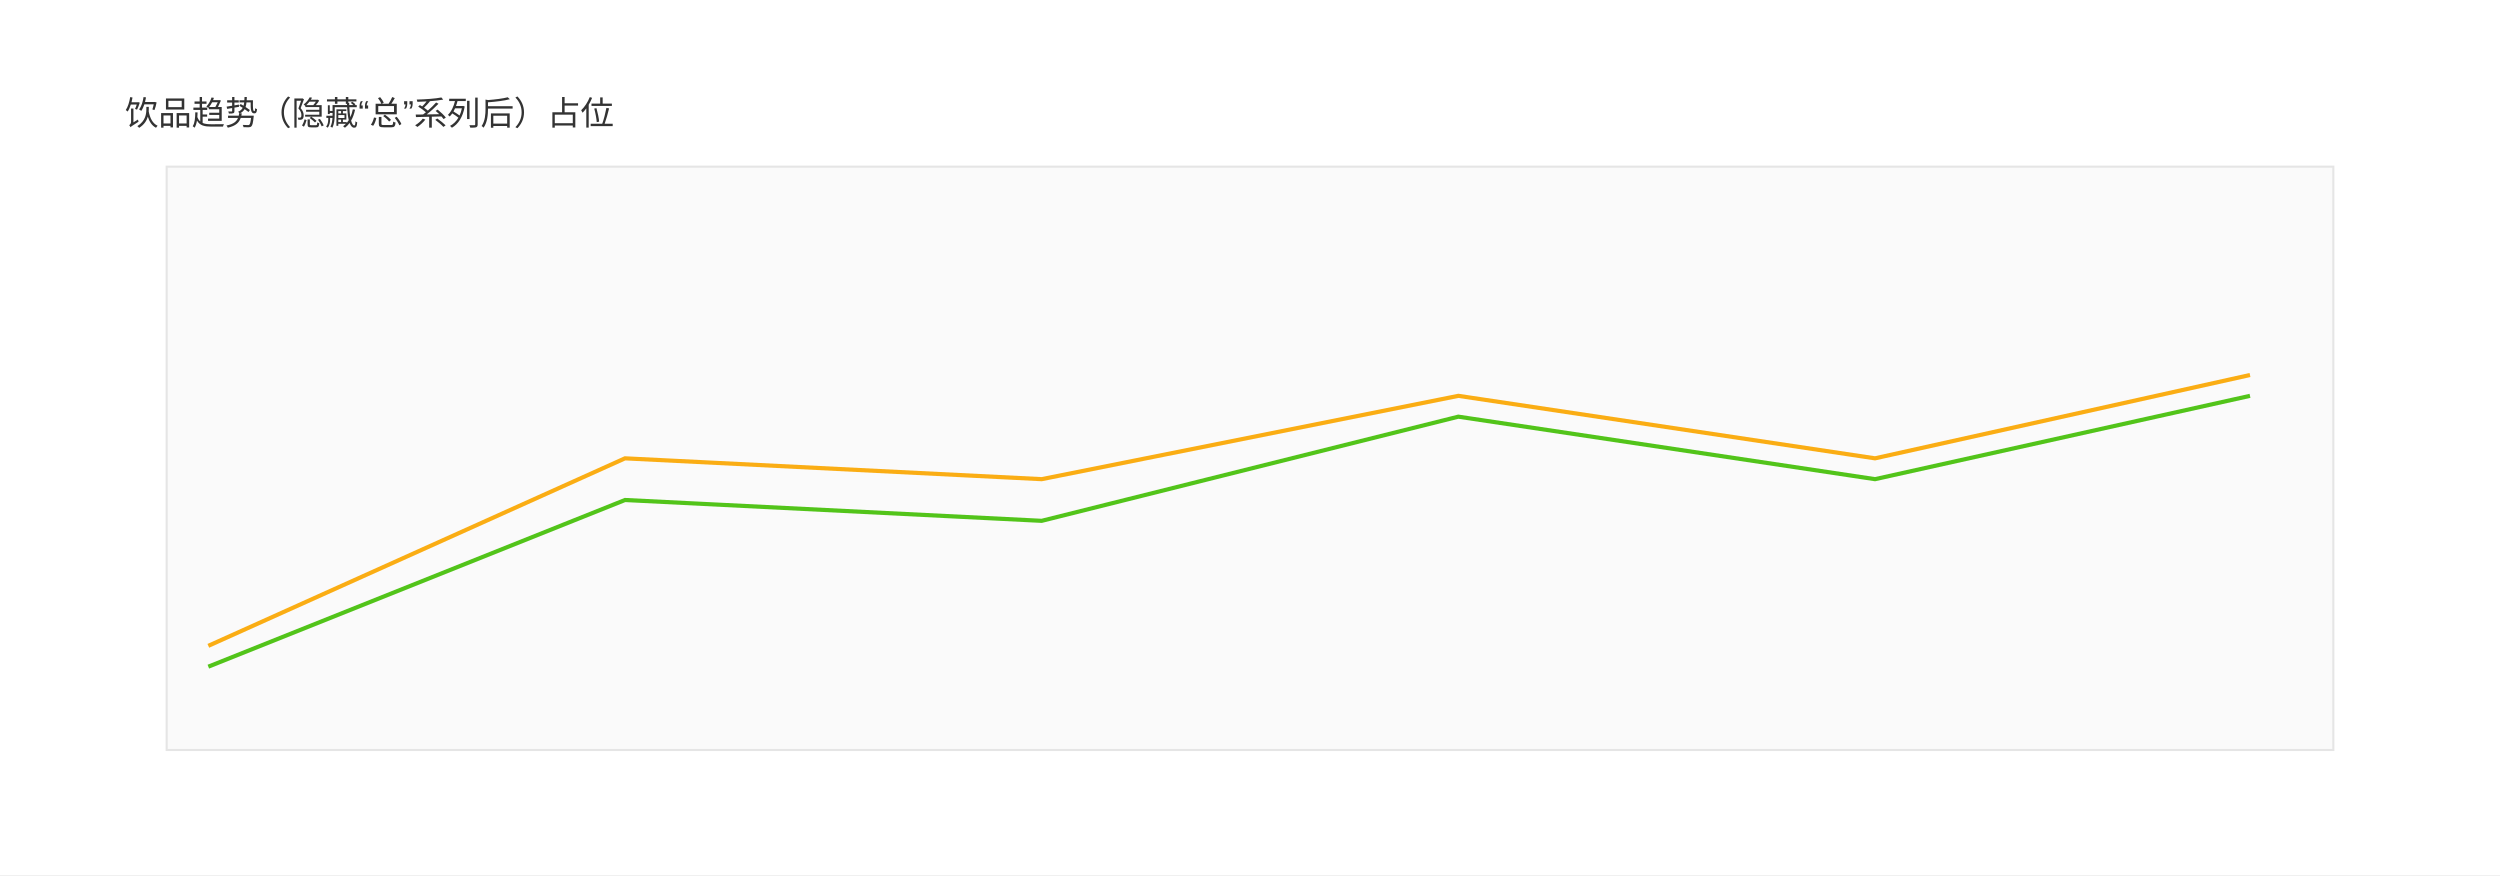
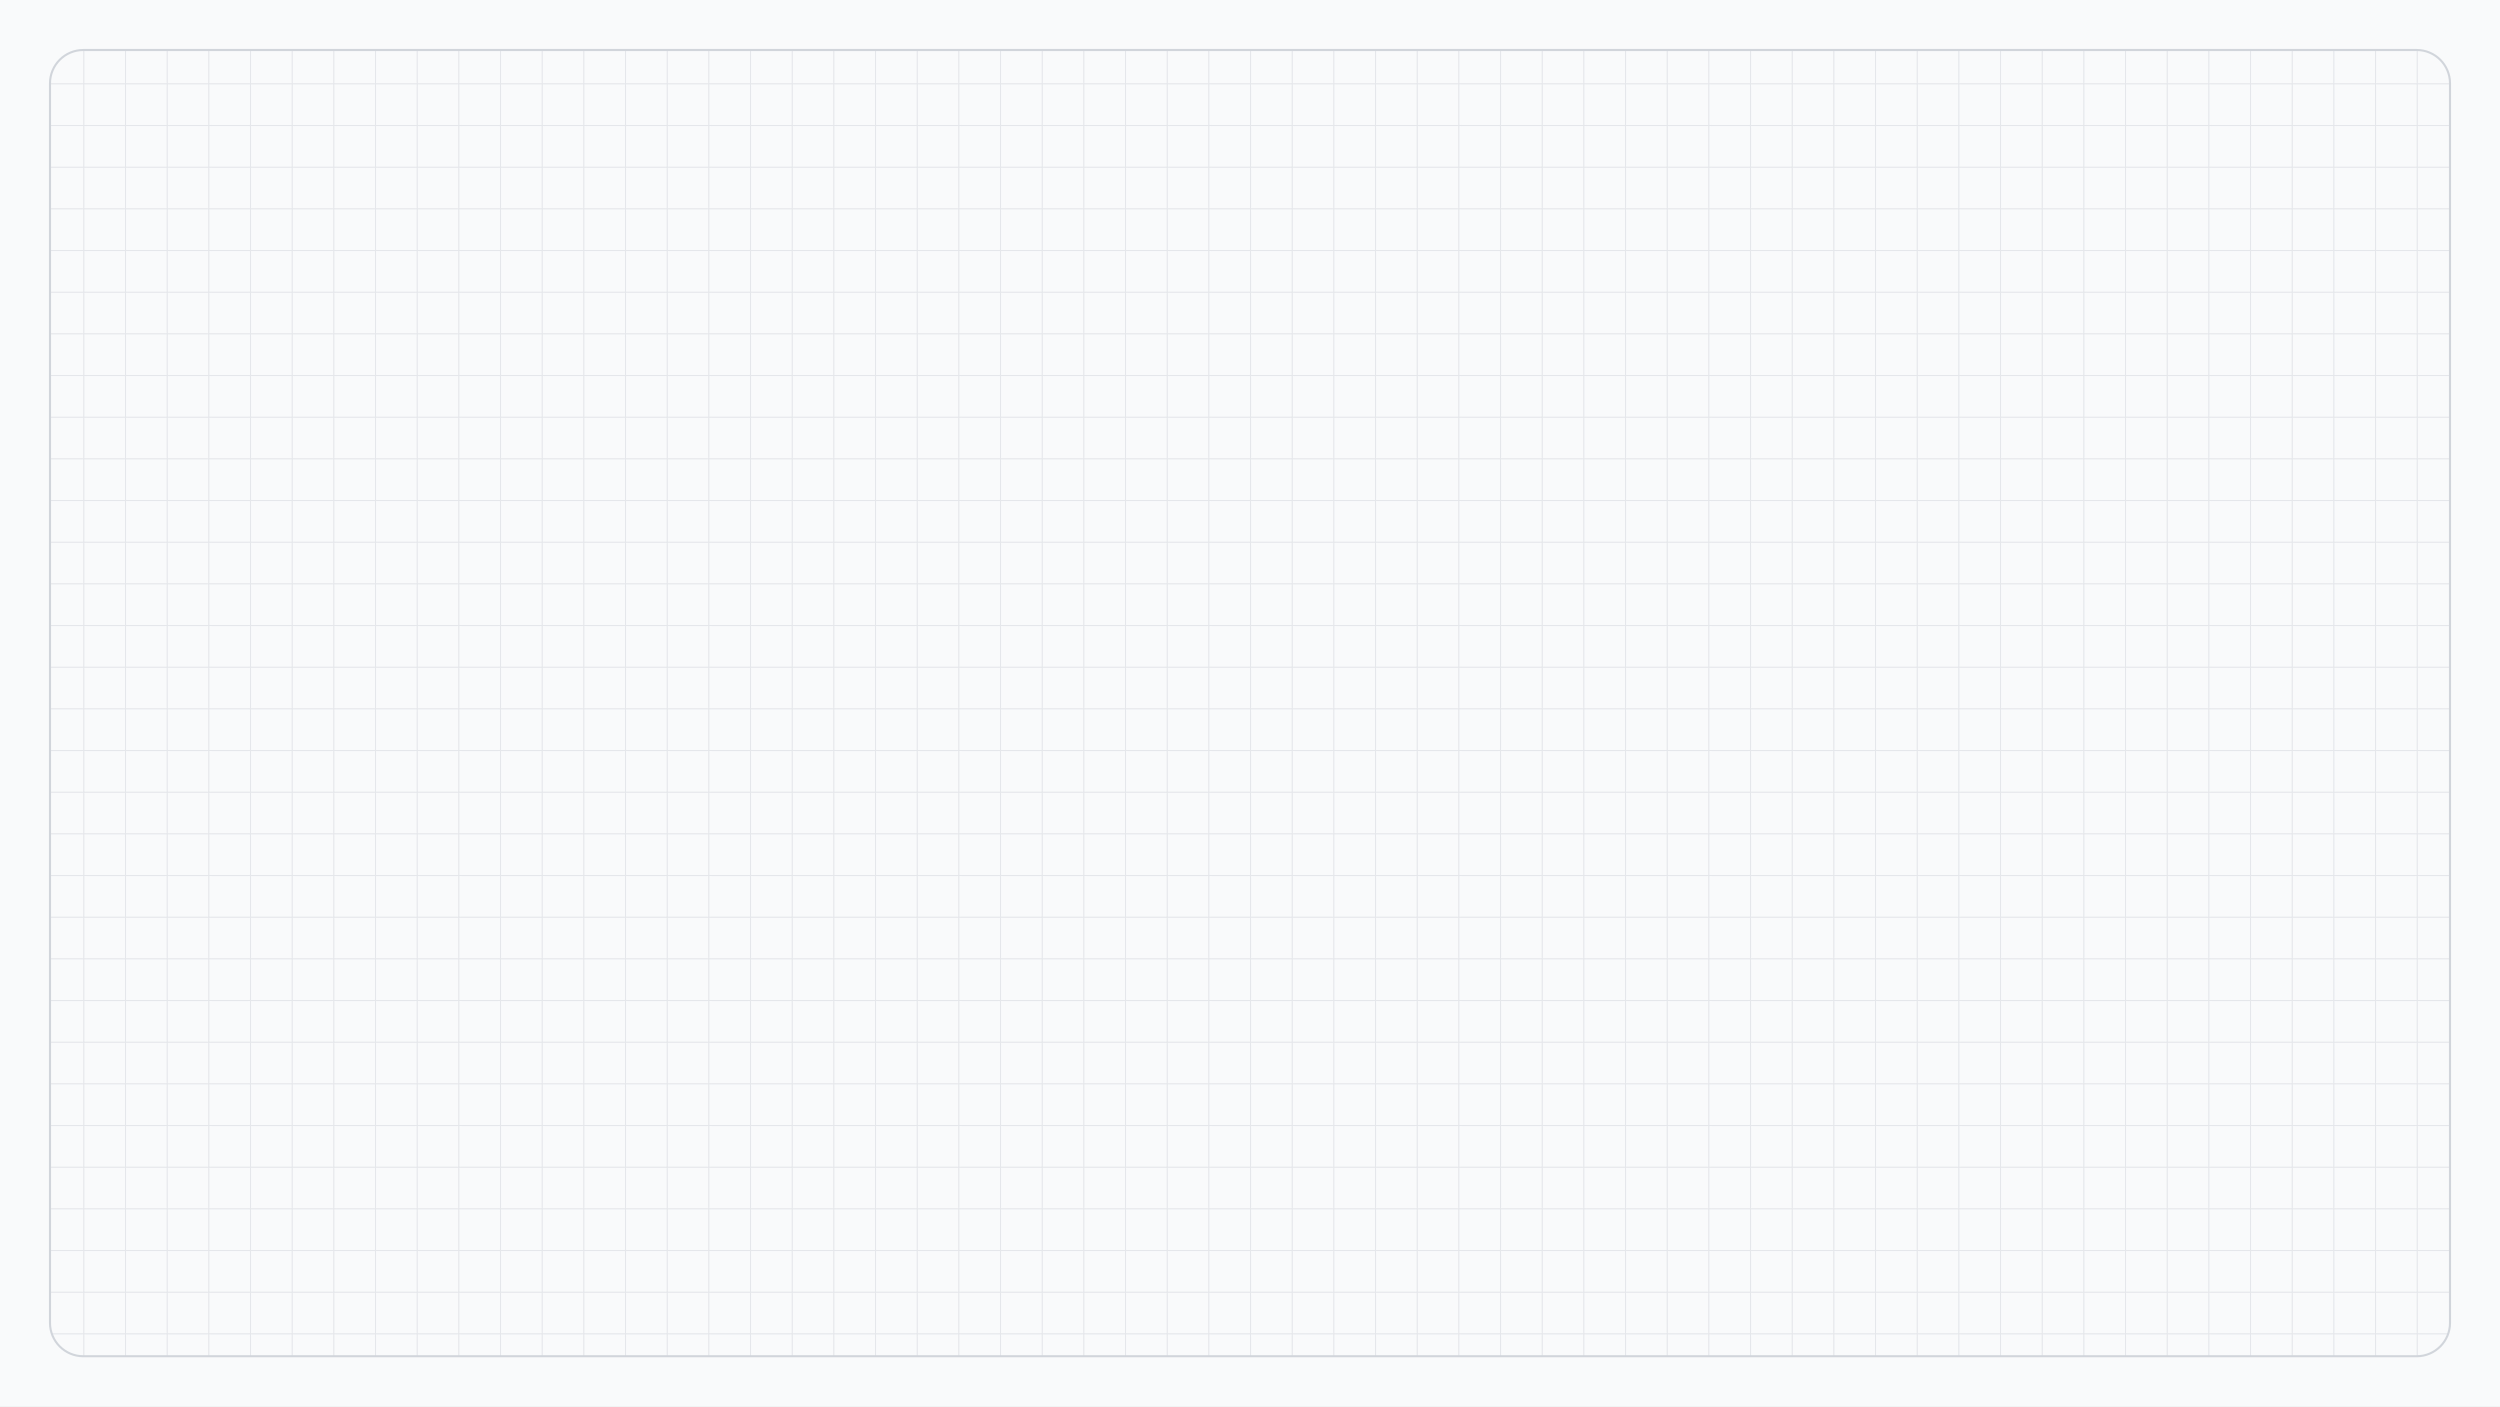
- <svg xmlns="http://www.w3.org/2000/svg" width="1200" height="420" viewBox="0 0 1200 420">
-   <rect width="100%" height="100%" fill="#ffffff" />
-   <text x="60" y="60" font-family="Microsoft YaHei, Segoe UI, Arial" font-size="16" fill="#333">饮品趋势（隐藏“总”系列后）占位</text>
-   <rect x="80" y="80" width="1040" height="280" fill="#fafafa" stroke="#e5e5e5" />
-   <polyline points="100,320 300,240 500,250 700,200 900,230 1080,190" fill="none" stroke="#52c41a" stroke-width="2" />
-   <polyline points="100,310 300,220 500,230 700,190 900,220 1080,180" fill="none" stroke="#faad14" stroke-width="2" />
+ <svg xmlns="http://www.w3.org/2000/svg" width="1200" height="675" viewBox="0 0 1200 675">
+   <defs>
+     <pattern id="grid" width="20" height="20" patternUnits="userSpaceOnUse">
+       <path d="M 20 0 L 0 0 0 20" fill="none" stroke="#e5e7eb" stroke-width="1" />
+     </pattern>
+   </defs>
+   <rect width="100%" height="100%" fill="#f9fafb" />
+   <rect x="24" y="24" width="1152" height="627" rx="16" fill="url(#grid)" stroke="#d1d5db" />
</svg>
